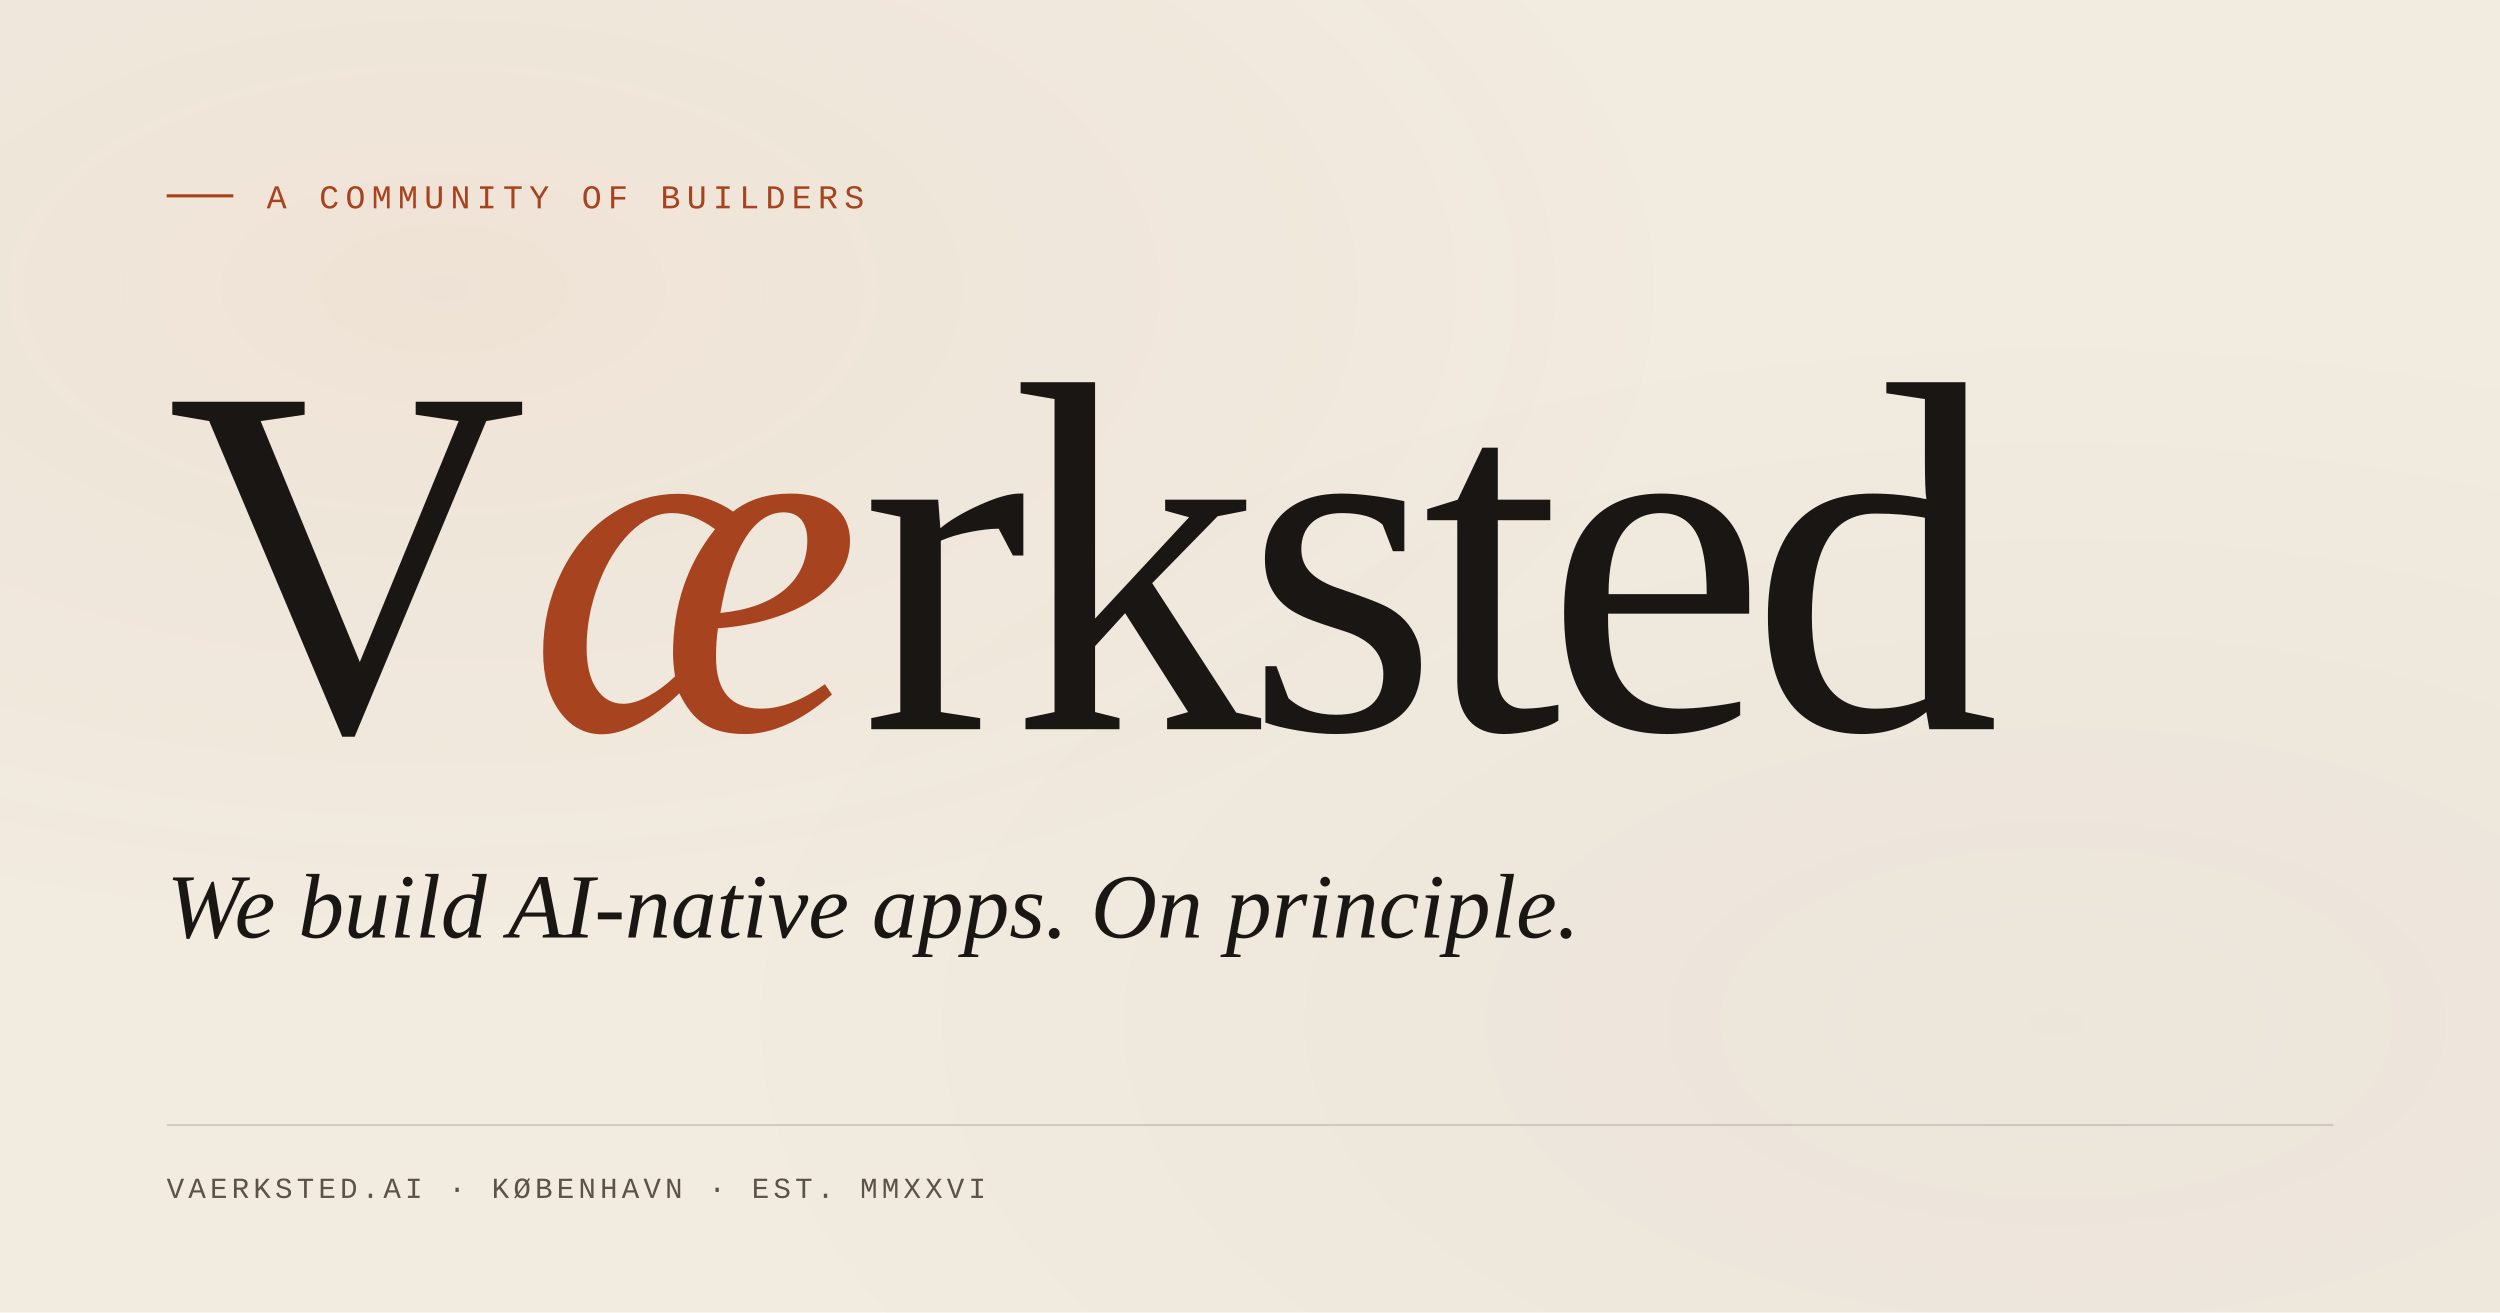
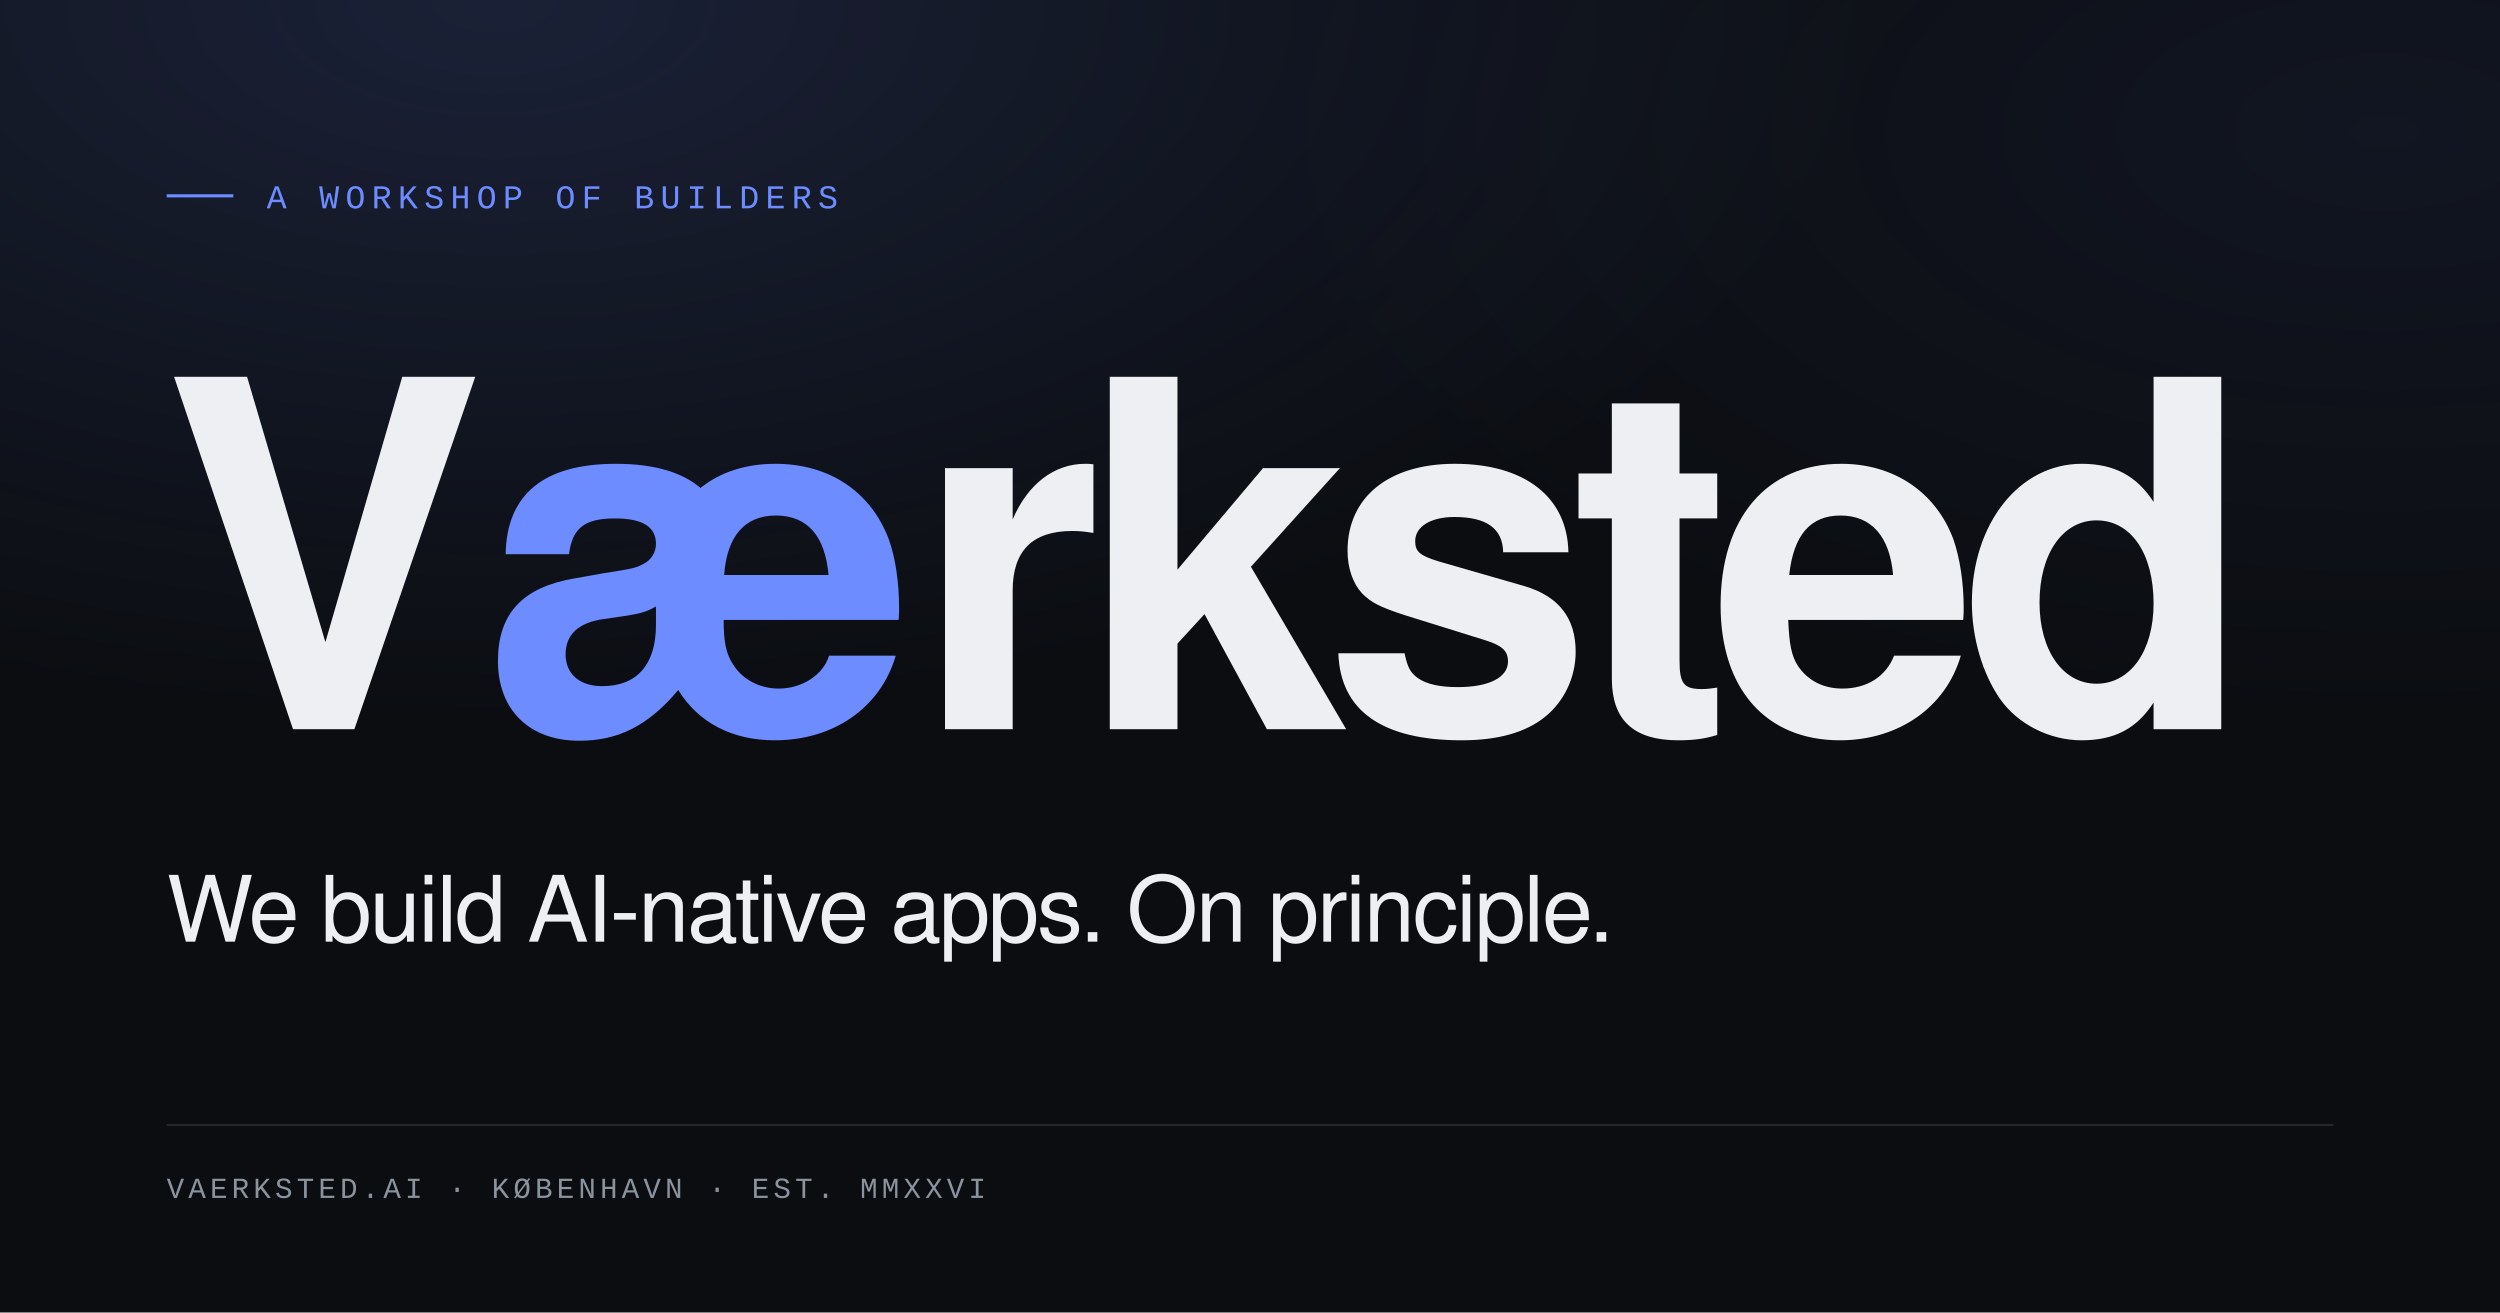
<svg xmlns="http://www.w3.org/2000/svg" viewBox="0 0 1200 630" width="1200" height="630">
-   <rect width="1200" height="630" fill="#F2EBE0" />
  <defs>
-     <radialGradient id="tint1" cx="18%" cy="22%" r="50%">
-       <stop offset="0%" stop-color="#A8431F" stop-opacity="0.05" />
-       <stop offset="100%" stop-color="#A8431F" stop-opacity="0" />
+     <radialGradient id="glow1" cx="20%" cy="0%" r="55%">
+       <stop offset="0%" stop-color="#6C8CFF" stop-opacity="0.16" />
+       <stop offset="100%" stop-color="#6C8CFF" stop-opacity="0" />
    </radialGradient>
-     <radialGradient id="tint2" cx="82%" cy="78%" r="55%">
-       <stop offset="0%" stop-color="#1A1614" stop-opacity="0.03" />
-       <stop offset="100%" stop-color="#1A1614" stop-opacity="0" />
+     <radialGradient id="glow2" cx="95%" cy="10%" r="45%">
+       <stop offset="0%" stop-color="#6C8CFF" stop-opacity="0.07" />
+       <stop offset="100%" stop-color="#6C8CFF" stop-opacity="0" />
    </radialGradient>
+     <pattern id="grid" width="72" height="72" patternUnits="userSpaceOnUse">
+       <path d="M 72 0 L 0 0 0 72" fill="none" stroke="#EDEFF3" stroke-opacity="0.07" stroke-width="1" />
+     </pattern>
+     <linearGradient id="gridFade" x1="0" y1="0" x2="0" y2="1">
+       <stop offset="0%" stop-color="#000" stop-opacity="1" />
+       <stop offset="70%" stop-color="#000" stop-opacity="0" />
+     </linearGradient>
+     <mask id="gridMask">
+       <rect width="1200" height="630" fill="url(#gridFade)" />
+     </mask>
  </defs>
-   <rect width="1200" height="630" fill="url(#tint1)" />
-   <rect width="1200" height="630" fill="url(#tint2)" />
+   <rect width="1200" height="630" fill="#0B0D11" />
+   <rect width="1200" height="630" fill="url(#grid)" mask="url(#gridMask)" />
+   <rect width="1200" height="630" fill="url(#glow1)" />
+   <rect width="1200" height="630" fill="url(#glow2)" />
  <g transform="translate(80, 80)">
-     <line x1="0" y1="14" x2="32" y2="14" stroke="#A8431F" stroke-width="1.5" />
-     <text x="48" y="20" font-family="'JetBrains Mono', 'Courier New', monospace" font-size="16" font-weight="500" letter-spacing="3" fill="#A8431F">A COMMUNITY OF BUILDERS</text>
+     <line x1="0" y1="14" x2="32" y2="14" stroke="#6C8CFF" stroke-width="1.5" />
+     <text x="48" y="20" font-family="'JetBrains Mono', 'Courier New', monospace" font-size="16" font-weight="500" letter-spacing="3" fill="#6C8CFF">A WORKSHOP OF BUILDERS</text>
  </g>
-   <text x="80" y="350" font-family="'Instrument Serif', Georgia, 'Times New Roman', serif" font-size="240" font-weight="400" fill="#1A1614" letter-spacing="-8">V<tspan font-style="italic" fill="#A8431F">æ</tspan>rksted</text>
-   <text x="80" y="450" font-family="'Instrument Serif', Georgia, 'Times New Roman', serif" font-style="italic" font-size="44" fill="#1A1614">We build AI-native apps. On principle.</text>
-   <line x1="80" y1="540" x2="1120" y2="540" stroke="#1A1614" stroke-opacity="0.15" stroke-width="1" />
+   <text x="78" y="350" font-family="'Space Grotesk', 'Segoe UI', Helvetica, Arial, sans-serif" font-size="232" font-weight="600" fill="#EDEFF3" letter-spacing="-10">V<tspan fill="#6C8CFF">æ</tspan>rksted</text>
+   <text x="80" y="452" font-family="'Space Grotesk', 'Segoe UI', Helvetica, Arial, sans-serif" font-size="44" font-weight="400" letter-spacing="-1" fill="#EDEFF3">We build AI-native apps. On principle.</text>
+   <line x1="80" y1="540" x2="1120" y2="540" stroke="#EDEFF3" stroke-opacity="0.12" stroke-width="1" />
  <g transform="translate(80, 575)">
-     <text x="0" y="0" font-family="'JetBrains Mono', 'Courier New', monospace" font-size="14" letter-spacing="2" fill="#5C5347">VAERKSTED.AI · KØBENHAVN · EST. MMXXVI</text>
+     <text x="0" y="0" font-family="'JetBrains Mono', 'Courier New', monospace" font-size="14" letter-spacing="2" fill="#8B939F">VAERKSTED.AI · KØBENHAVN · EST. MMXXVI</text>
  </g>
</svg>
